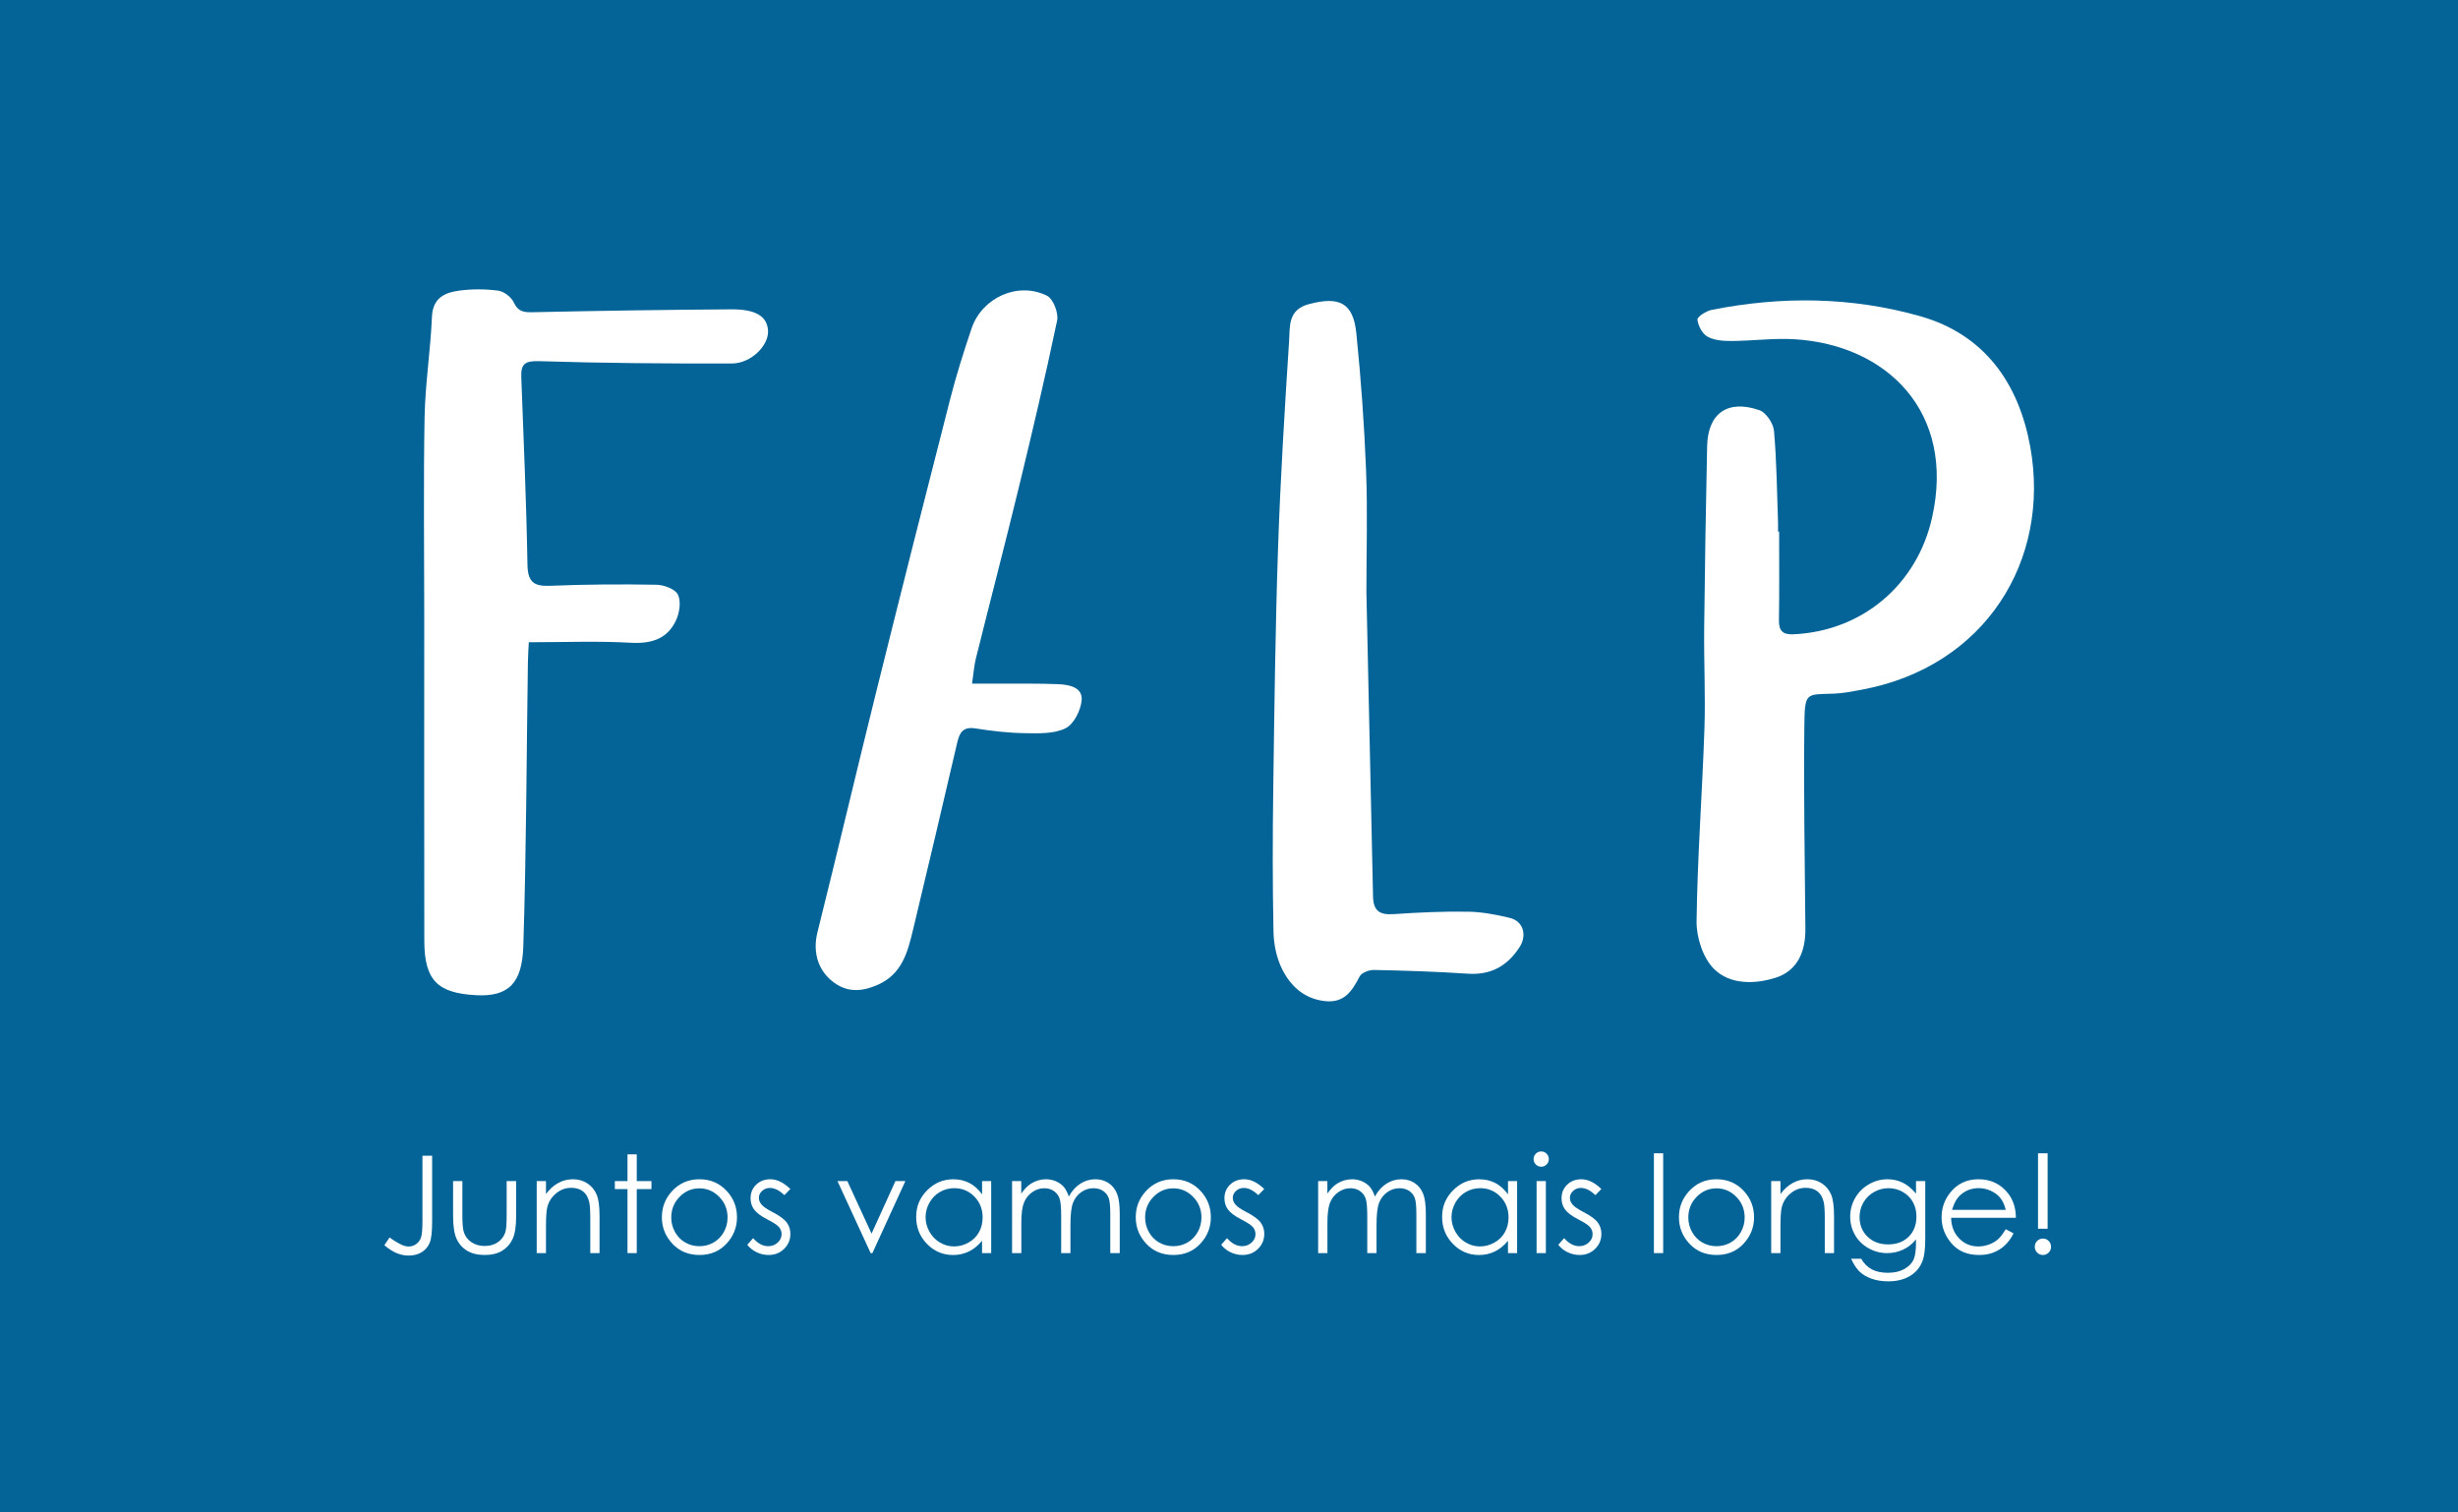
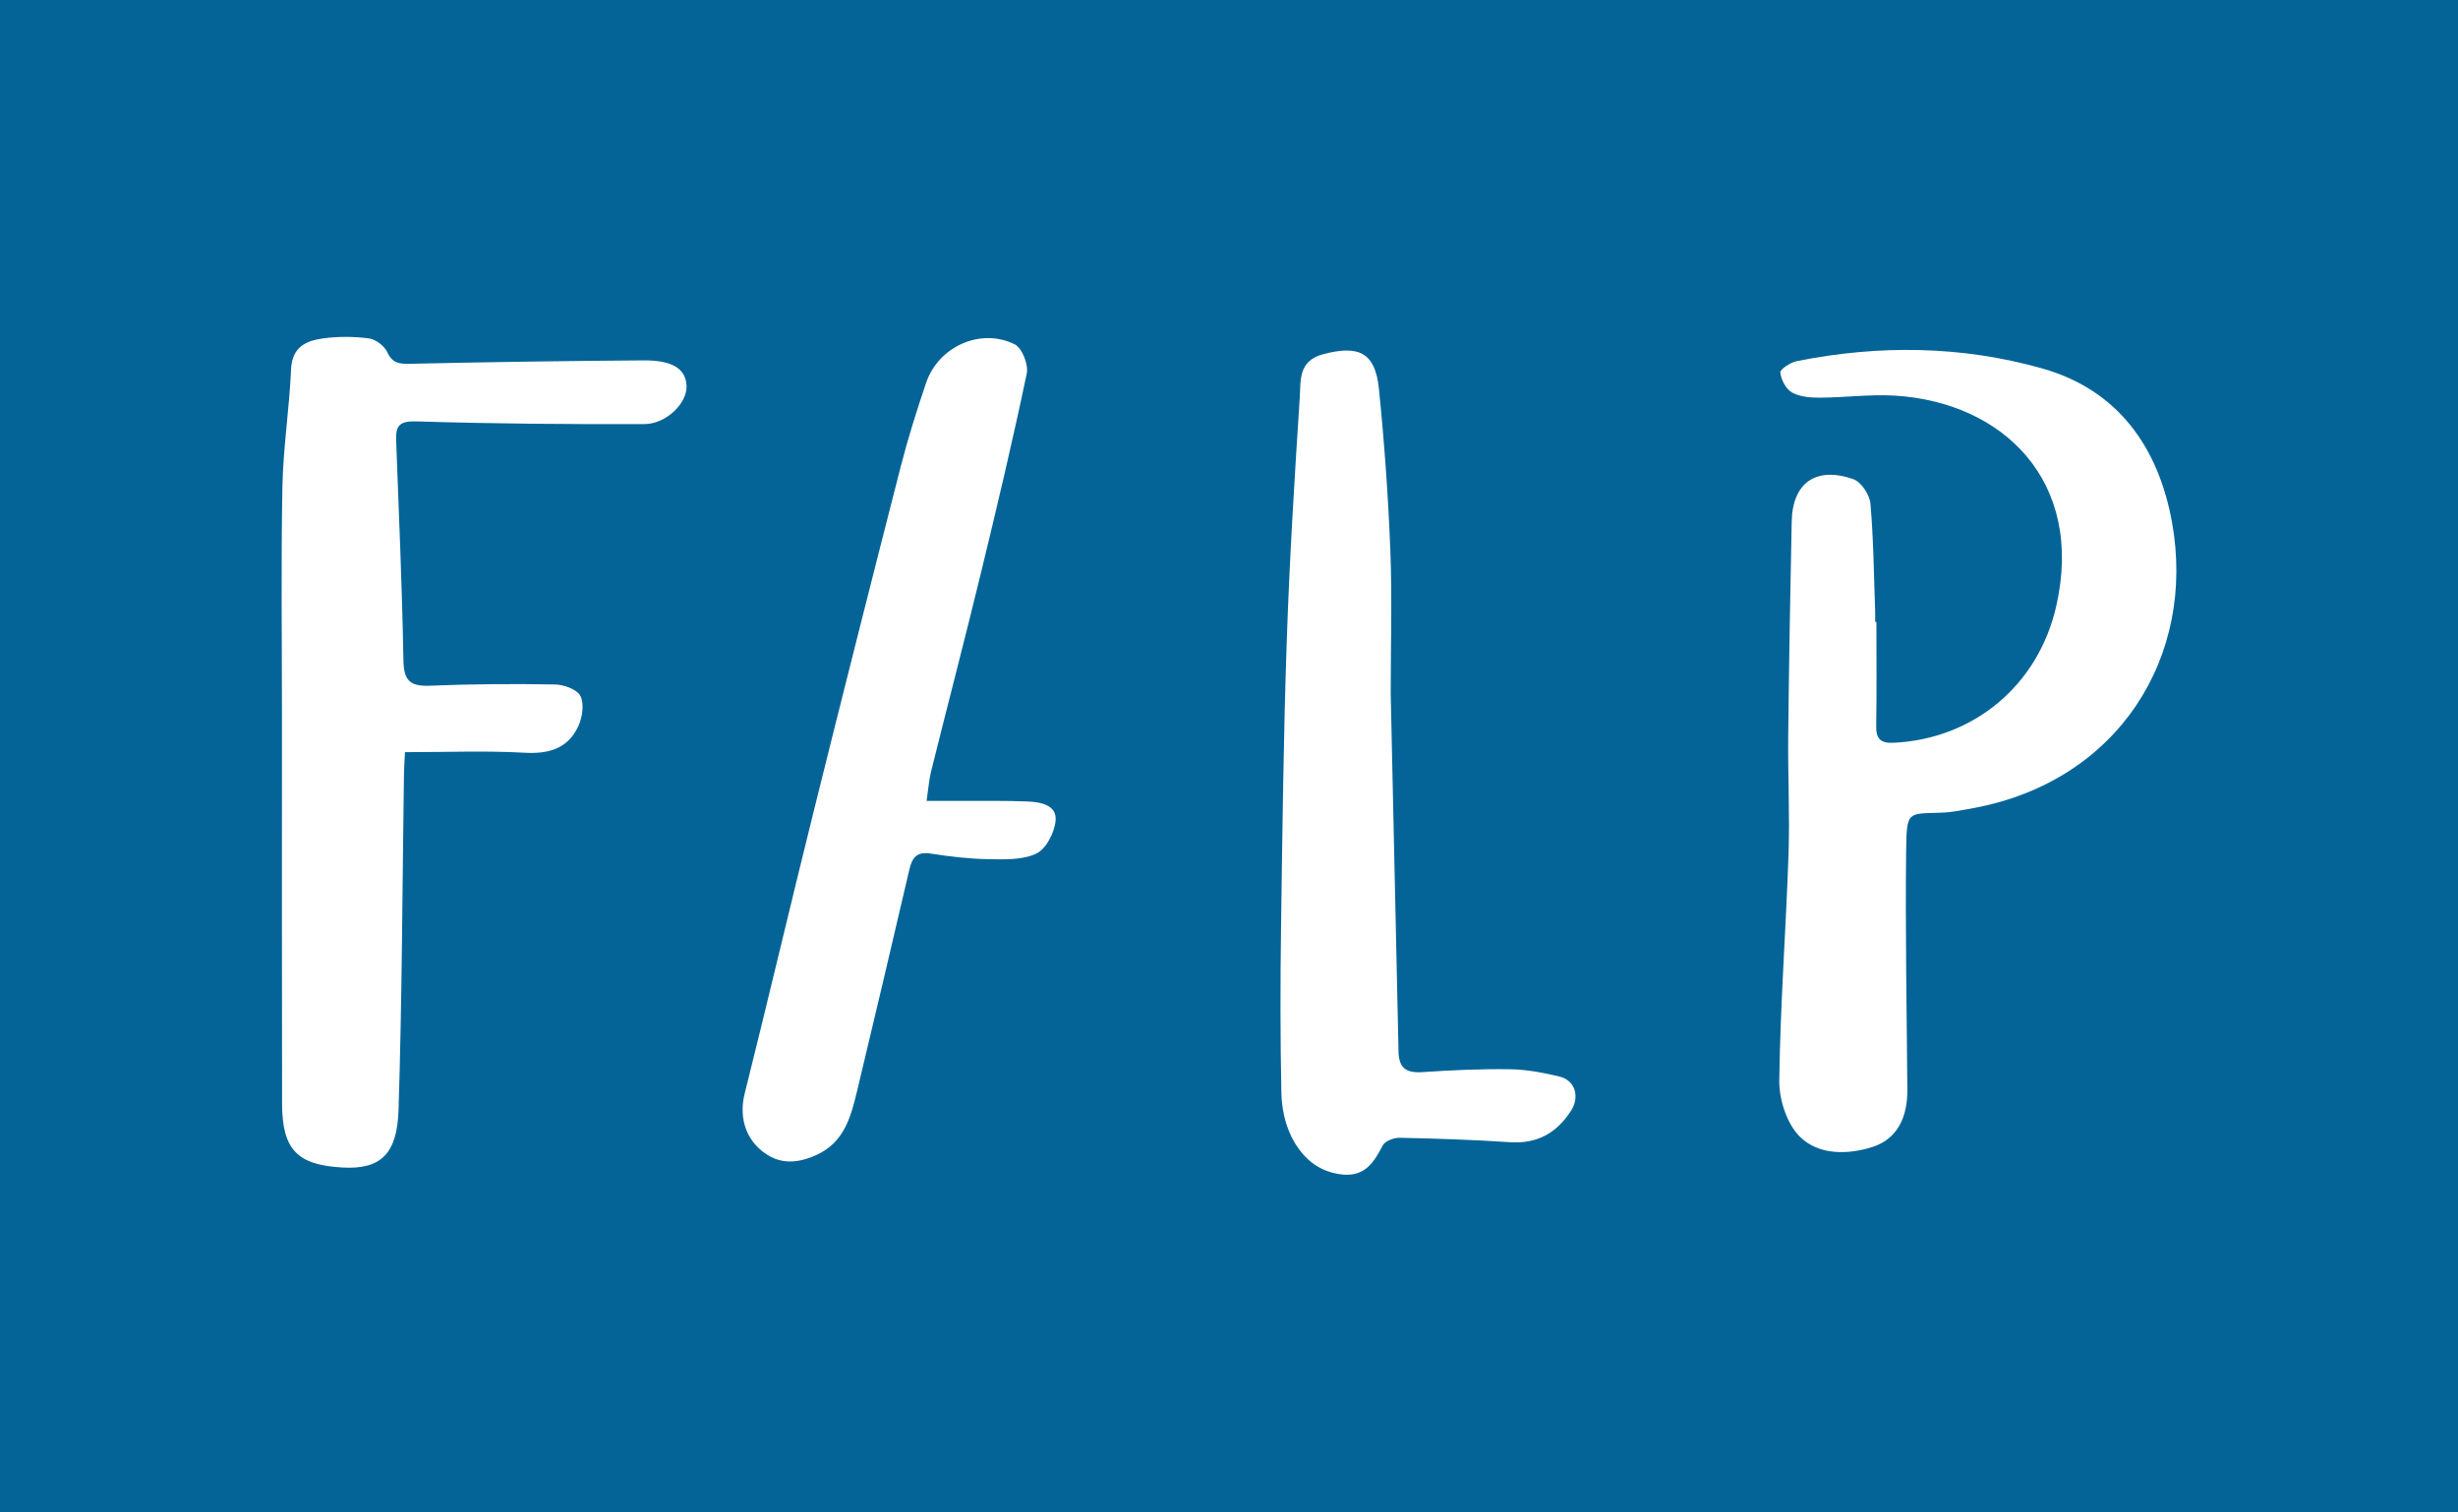
<svg xmlns="http://www.w3.org/2000/svg" id="Camada_1" data-name="Camada 1" viewBox="0 0 973.61 598.82">
  <rect x="-40.71" y="-37.88" width="1048.24" height="677.41" style="fill: #046497;" />
  <g>
-     <path d="M704.71,210.6c0,11.68.12,23.36-.07,35.04-.07,4.27,1.48,5.82,5.75,5.63,26.99-1.23,48.78-19.31,54.85-46.01,9.58-42.15-18.02-68.69-54.41-70.87-8.3-.5-16.68.65-25.03.69-3.19.01-6.79-.24-9.46-1.72-2.05-1.14-3.72-4.3-3.98-6.73-.12-1.12,3.4-3.42,5.54-3.85,27.72-5.54,55.52-5.21,82.65,2.47,25.67,7.26,39.13,26.81,43.64,51.79,8.13,44.98-17.88,87.09-66.72,96.17-3.67.68-7.37,1.44-11.08,1.57-11.18.39-11.53-.75-11.69,12.88-.31,26.79.2,53.59.41,80.38.07,8.87-3.09,16.47-11.71,19.25-8.29,2.67-18.19,2.82-24.47-3.44-4.37-4.35-7-12.47-6.92-18.87.32-25.39,2.25-50.75,3.11-76.14.45-13.29-.24-26.62-.1-39.93.25-24.06.67-48.11,1.17-72.17.27-12.99,8.12-18.62,20.7-14.25,2.65.92,5.53,5.24,5.79,8.22,1.07,12.08,1.16,24.24,1.6,36.38.04,1.17,0,2.33,0,3.5.14,0,.27,0,.41,0Z" style="fill: #fff;" />
-     <path d="M209.46,254.41c-.09,2.02-.31,4.99-.36,7.96-.55,37.51-.62,75.04-1.82,112.54-.47,14.67-5.93,20.06-18.86,19.32-14.89-.86-20.31-5.65-20.35-21.47-.09-43.23-.03-86.46-.03-129.7,0-25.94-.34-51.88.14-77.81.25-13.25,2.35-26.47,2.91-39.73.32-7.52,5.06-9.61,10.82-10.39,5.06-.68,10.34-.66,15.4.01,2.29.3,5.19,2.51,6.17,4.62,1.74,3.77,4.02,4,7.67,3.92,26.17-.57,52.35-.97,78.54-1.14,9.88-.06,14.28,2.9,14.53,8.58.25,5.78-6.75,12.85-14.3,12.87-25.5.07-51.01-.12-76.49-.92-5.68-.18-7.14,1.3-6.95,6.33.91,24.7,2.03,49.4,2.44,74.11.12,6.87,2.28,8.82,8.92,8.55,14.03-.57,28.09-.67,42.12-.42,3.01.05,7.5,1.69,8.57,3.92,1.31,2.72.63,7.24-.78,10.23-3.48,7.38-9.8,9.29-17.98,8.83-13-.74-26.06-.2-40.3-.2Z" style="fill: #fff;" />
-     <path d="M543.84,354.36c-.03,6.27,2.24,8.17,8.25,7.76,9.78-.67,19.6-1.11,29.4-.96,5.53.08,11.14,1.16,16.55,2.46,5.37,1.29,6.88,6.89,3.88,11.54-4.87,7.52-11.37,11.18-20.58,10.56-12.34-.84-24.72-1.22-37.09-1.48-1.94-.04-4.93,1.08-5.69,2.56-2.96,5.71-6.01,10.57-13.61,9.79-8.32-.85-13.75-5.94-17.14-12.75-2.19-4.41-3.28-9.77-3.38-14.74-.38-18.68-.36-37.37-.1-56.04.44-31.95.82-63.91,1.9-95.84.93-27.45,2.62-54.88,4.39-82.3.36-5.56-.56-12.23,7.85-14.45,11.99-3.17,17.54-.61,18.78,11.6,1.83,18.06,3.14,36.21,3.85,54.35.63,16.07.13,32.19.13,48.28" style="fill: #fff;" />
-     <path d="M385.03,270.82c4.42,0,8.08-.02,11.73,0,7.46.04,14.93-.1,22.38.21,4.27.18,9.7,1.18,9.31,6.3-.31,4-3.11,9.57-6.41,11.18-4.63,2.27-10.76,2.01-16.23,1.93-6.51-.1-13.04-.88-19.48-1.89-4.67-.73-6.19,1.44-7.12,5.39-5.77,24.76-11.58,49.5-17.52,74.22-2.12,8.83-4.29,17.64-13.95,21.93-6.55,2.91-12.56,3.17-18.28-1.54-5.87-4.84-7.47-12.05-5.67-19.23,7.92-31.67,15.38-63.44,23.25-95.12,9.61-38.69,19.38-77.34,29.28-115.96,2.43-9.48,5.38-18.85,8.52-28.13,4.14-12.23,18.34-18.67,29.85-12.97,2.47,1.22,4.66,6.83,4.04,9.81-4.68,22.33-9.93,44.55-15.32,66.73-5.45,22.43-11.29,44.76-16.86,67.16-.72,2.89-.92,5.9-1.52,9.99Z" style="fill: #fff;" />
-   </g>
-   <g id="Juntos_vamos_mais_longe_" data-name="Juntos vamos mais longe!">
-     <g style="isolation: isolate;">
-       <path d="M167.31,457.84h3.86v26.04c0,4-.31,6.79-.93,8.35s-1.66,2.81-3.11,3.75-3.21,1.4-5.27,1.4c-1.56,0-3.09-.3-4.6-.9-1.51-.6-3.19-1.67-5.02-3.19l2.05-3.07c2.01,1.42,3.69,2.41,5.02,2.99.88.38,1.73.58,2.58.58,1.1,0,2.11-.33,3.01-1,.9-.66,1.53-1.55,1.89-2.65.36-1.1.54-3.23.54-6.4v-25.91Z" style="fill: #fff;" />
-       <path d="M179.47,467.89h3.67v13.32c0,3.25.18,5.49.53,6.71.52,1.75,1.53,3.13,3.01,4.14,1.48,1.01,3.24,1.52,5.29,1.52s3.79-.49,5.21-1.48c1.43-.99,2.41-2.29,2.96-3.89.37-1.1.55-3.43.55-7v-13.32h3.75v14c0,3.93-.46,6.9-1.38,8.89-.92,1.99-2.3,3.55-4.14,4.68-1.84,1.13-4.16,1.69-6.94,1.69s-5.1-.56-6.96-1.69-3.25-2.7-4.17-4.72c-.92-2.02-1.38-5.06-1.38-9.11v-13.74Z" style="fill: #fff;" />
-       <path d="M212.59,467.89h3.67v5.11c1.47-1.96,3.09-3.42,4.88-4.39s3.72-1.46,5.82-1.46,4.03.54,5.68,1.63c1.65,1.08,2.87,2.54,3.66,4.38s1.18,4.69,1.18,8.58v14.68h-3.67v-13.61c0-3.29-.14-5.48-.41-6.58-.43-1.89-1.24-3.31-2.45-4.26-1.21-.95-2.78-1.43-4.72-1.43-2.22,0-4.21.73-5.97,2.2-1.76,1.47-2.92,3.29-3.48,5.45-.35,1.42-.52,4-.52,7.76v10.46h-3.67v-28.53Z" style="fill: #fff;" />
-       <path d="M248.55,457.29h3.67v10.59h5.82v3.17h-5.82v25.36h-3.67v-25.36h-5.01v-3.17h5.01v-10.59Z" style="fill: #fff;" />
-       <path d="M277.05,467.15c4.4,0,8.04,1.59,10.93,4.77,2.63,2.9,3.94,6.34,3.94,10.31s-1.39,7.47-4.16,10.45-6.34,4.47-10.7,4.47-7.96-1.49-10.73-4.47c-2.78-2.98-4.16-6.46-4.16-10.45s1.31-7.38,3.94-10.28c2.89-3.2,6.54-4.8,10.95-4.8ZM277.04,470.75c-3.05,0-5.68,1.13-7.87,3.38-2.19,2.26-3.29,4.98-3.29,8.18,0,2.06.5,3.99,1.5,5.77,1,1.78,2.35,3.16,4.05,4.13,1.7.97,3.57,1.46,5.6,1.46s3.9-.49,5.61-1.46c1.7-.97,3.05-2.35,4.05-4.13s1.5-3.71,1.5-5.77c0-3.2-1.1-5.93-3.3-8.18-2.2-2.25-4.82-3.38-7.85-3.38Z" style="fill: #fff;" />
-       <path d="M313.05,471.01l-2.36,2.44c-1.96-1.91-3.88-2.86-5.76-2.86-1.19,0-2.21.39-3.06,1.18-.85.79-1.28,1.7-1.28,2.75,0,.93.35,1.81,1.05,2.65.7.86,2.17,1.86,4.42,3.02,2.73,1.42,4.59,2.78,5.57,4.09.96,1.33,1.44,2.82,1.44,4.48,0,2.34-.82,4.33-2.47,5.95-1.65,1.63-3.7,2.44-6.17,2.44-1.65,0-3.22-.36-4.71-1.08-1.5-.72-2.74-1.7-3.72-2.96l2.31-2.62c1.88,2.12,3.86,3.17,5.97,3.17,1.47,0,2.72-.47,3.76-1.42,1.03-.94,1.55-2.05,1.55-3.33,0-1.05-.34-1.98-1.02-2.81-.68-.8-2.23-1.82-4.62-3.04-2.58-1.33-4.33-2.64-5.26-3.93s-1.39-2.77-1.39-4.43c0-2.17.74-3.97,2.22-5.4,1.48-1.43,3.35-2.15,5.61-2.15,2.63,0,5.27,1.29,7.93,3.86Z" style="fill: #fff;" />
-       <path d="M331.73,467.89h3.91l9.58,20.8,9.46-20.8h3.93l-13.06,28.53h-.68l-13.14-28.53Z" style="fill: #fff;" />
-       <path d="M392.61,467.89v28.53h-3.62v-4.9c-1.54,1.87-3.27,3.28-5.18,4.22-1.91.94-4.01,1.42-6.28,1.42-4.04,0-7.49-1.46-10.34-4.39-2.86-2.93-4.29-6.49-4.29-10.69s1.44-7.62,4.33-10.54c2.88-2.92,6.35-4.38,10.41-4.38,2.34,0,4.46.5,6.36,1.49,1.9,1,3.56,2.49,5,4.48v-5.24h3.62ZM377.94,470.69c-2.04,0-3.93.5-5.66,1.51-1.73,1-3.1,2.41-4.13,4.23-1.02,1.82-1.53,3.74-1.53,5.76s.52,3.93,1.55,5.76c1.03,1.83,2.41,3.26,4.15,4.28,1.74,1.02,3.6,1.53,5.59,1.53s3.91-.51,5.71-1.52c1.8-1.01,3.18-2.38,4.15-4.11.97-1.73,1.45-3.68,1.45-5.84,0-3.3-1.09-6.06-3.26-8.28-2.17-2.22-4.85-3.33-8.03-3.33Z" style="fill: #fff;" />
-       <path d="M400.85,467.89h3.67v4.93c1.28-1.82,2.59-3.15,3.94-3.99,1.86-1.12,3.81-1.68,5.86-1.68,1.38,0,2.69.27,3.94.81,1.24.54,2.26,1.26,3.05,2.16.79.9,1.47,2.19,2.05,3.87,1.22-2.24,2.75-3.94,4.58-5.1,1.83-1.16,3.8-1.74,5.91-1.74,1.97,0,3.71.5,5.22,1.49s2.63,2.39,3.36,4.17c.73,1.78,1.1,4.46,1.1,8.02v15.58h-3.75v-15.58c0-3.06-.22-5.16-.65-6.31-.43-1.14-1.18-2.07-2.23-2.77s-2.31-1.05-3.78-1.05c-1.78,0-3.4.52-4.87,1.57-1.47,1.05-2.55,2.45-3.23,4.2-.68,1.75-1.02,4.67-1.02,8.76v11.17h-3.67v-14.61c0-3.44-.21-5.78-.64-7.01-.43-1.23-1.18-2.22-2.24-2.96-1.07-.74-2.33-1.11-3.8-1.11-1.7,0-3.28.51-4.76,1.53-1.48,1.02-2.57,2.4-3.28,4.13s-1.06,4.38-1.06,7.95v12.09h-3.67v-28.53Z" style="fill: #fff;" />
-       <path d="M464.75,467.15c4.4,0,8.04,1.59,10.93,4.77,2.63,2.9,3.94,6.34,3.94,10.31s-1.39,7.47-4.16,10.45-6.34,4.47-10.7,4.47-7.96-1.49-10.73-4.47c-2.78-2.98-4.16-6.46-4.16-10.45s1.31-7.38,3.94-10.28c2.89-3.2,6.54-4.8,10.95-4.8ZM464.74,470.75c-3.05,0-5.68,1.13-7.87,3.38-2.19,2.26-3.29,4.98-3.29,8.18,0,2.06.5,3.99,1.5,5.77s2.35,3.16,4.05,4.13c1.7.97,3.57,1.46,5.61,1.46s3.9-.49,5.61-1.46c1.7-.97,3.05-2.35,4.05-4.13,1-1.78,1.5-3.71,1.5-5.77,0-3.2-1.1-5.93-3.3-8.18-2.2-2.25-4.82-3.38-7.85-3.38Z" style="fill: #fff;" />
-       <path d="M500.76,471.01l-2.36,2.44c-1.96-1.91-3.88-2.86-5.76-2.86-1.19,0-2.21.39-3.06,1.18-.85.79-1.28,1.7-1.28,2.75,0,.93.35,1.81,1.05,2.65.7.86,2.17,1.86,4.42,3.02,2.73,1.42,4.59,2.78,5.57,4.09.96,1.33,1.44,2.82,1.44,4.48,0,2.34-.82,4.33-2.47,5.95-1.65,1.63-3.7,2.44-6.17,2.44-1.65,0-3.22-.36-4.71-1.08-1.5-.72-2.74-1.7-3.72-2.96l2.31-2.62c1.88,2.12,3.86,3.17,5.97,3.17,1.47,0,2.72-.47,3.76-1.42s1.55-2.05,1.55-3.33c0-1.05-.34-1.98-1.03-2.81-.68-.8-2.23-1.82-4.62-3.04-2.58-1.33-4.33-2.64-5.26-3.93s-1.39-2.77-1.39-4.43c0-2.17.74-3.97,2.22-5.4,1.48-1.43,3.35-2.15,5.61-2.15,2.63,0,5.27,1.29,7.93,3.86Z" style="fill: #fff;" />
-       <path d="M522.1,467.89h3.67v4.93c1.28-1.82,2.59-3.15,3.94-3.99,1.86-1.12,3.81-1.68,5.85-1.68,1.38,0,2.69.27,3.94.81,1.24.54,2.26,1.26,3.05,2.16.79.9,1.47,2.19,2.05,3.87,1.22-2.24,2.75-3.94,4.58-5.1,1.83-1.16,3.8-1.74,5.91-1.74,1.97,0,3.71.5,5.22,1.49s2.63,2.39,3.36,4.17,1.1,4.46,1.1,8.02v15.58h-3.75v-15.58c0-3.06-.22-5.16-.65-6.31-.44-1.14-1.18-2.07-2.23-2.77s-2.31-1.05-3.78-1.05c-1.78,0-3.4.52-4.87,1.57-1.47,1.05-2.55,2.45-3.23,4.2-.68,1.75-1.02,4.67-1.02,8.76v11.17h-3.67v-14.61c0-3.44-.21-5.78-.64-7.01-.43-1.23-1.18-2.22-2.24-2.96s-2.33-1.11-3.8-1.11c-1.7,0-3.28.51-4.76,1.53-1.48,1.02-2.57,2.4-3.28,4.13-.71,1.73-1.06,4.38-1.06,7.95v12.09h-3.67v-28.53Z" style="fill: #fff;" />
-       <path d="M600.93,467.89v28.53h-3.62v-4.9c-1.54,1.87-3.26,3.28-5.18,4.22-1.91.94-4.01,1.42-6.28,1.42-4.04,0-7.49-1.46-10.34-4.39-2.86-2.93-4.29-6.49-4.29-10.69s1.44-7.62,4.33-10.54c2.88-2.92,6.35-4.38,10.41-4.38,2.34,0,4.46.5,6.36,1.49,1.9,1,3.56,2.49,5,4.48v-5.24h3.62ZM586.26,470.69c-2.04,0-3.93.5-5.66,1.51-1.73,1-3.1,2.41-4.13,4.23s-1.53,3.74-1.53,5.76.51,3.93,1.54,5.76c1.03,1.83,2.41,3.26,4.15,4.28,1.74,1.02,3.6,1.53,5.59,1.53s3.91-.51,5.71-1.52,3.18-2.38,4.15-4.11c.97-1.73,1.45-3.68,1.45-5.84,0-3.3-1.09-6.06-3.26-8.28-2.17-2.22-4.85-3.33-8.03-3.33Z" style="fill: #fff;" />
-       <path d="M610.46,456.14c.84,0,1.55.3,2.14.89.59.6.89,1.31.89,2.15s-.3,1.53-.89,2.12c-.59.6-1.31.89-2.14.89s-1.52-.3-2.12-.89c-.59-.59-.89-1.3-.89-2.12s.3-1.56.89-2.15c.59-.59,1.3-.89,2.12-.89ZM608.64,467.89h3.67v28.53h-3.67v-28.53Z" style="fill: #fff;" />
-       <path d="M634.29,471.01l-2.36,2.44c-1.96-1.91-3.88-2.86-5.76-2.86-1.19,0-2.21.39-3.06,1.18-.85.79-1.28,1.7-1.28,2.75,0,.93.35,1.81,1.05,2.65.7.86,2.17,1.86,4.42,3.02,2.73,1.42,4.59,2.78,5.57,4.09.96,1.33,1.44,2.82,1.44,4.48,0,2.34-.82,4.33-2.47,5.95-1.65,1.63-3.7,2.44-6.17,2.44-1.65,0-3.22-.36-4.71-1.08-1.5-.72-2.74-1.7-3.72-2.96l2.31-2.62c1.88,2.12,3.86,3.17,5.97,3.17,1.47,0,2.72-.47,3.76-1.42s1.55-2.05,1.55-3.33c0-1.05-.34-1.98-1.03-2.81-.68-.8-2.23-1.82-4.62-3.04-2.58-1.33-4.33-2.64-5.26-3.93s-1.39-2.77-1.39-4.43c0-2.17.74-3.97,2.22-5.4,1.48-1.43,3.35-2.15,5.61-2.15,2.63,0,5.27,1.29,7.93,3.86Z" style="fill: #fff;" />
-       <path d="M655.11,456.87h3.67v39.54h-3.67v-39.54Z" style="fill: #fff;" />
-       <path d="M679.91,467.15c4.4,0,8.04,1.59,10.93,4.77,2.63,2.9,3.94,6.34,3.94,10.31s-1.39,7.47-4.16,10.45c-2.78,2.98-6.34,4.47-10.7,4.47s-7.96-1.49-10.73-4.47c-2.78-2.98-4.16-6.46-4.16-10.45s1.31-7.38,3.94-10.28c2.89-3.2,6.54-4.8,10.95-4.8ZM679.9,470.75c-3.05,0-5.68,1.13-7.87,3.38-2.19,2.26-3.29,4.98-3.29,8.18,0,2.06.5,3.99,1.5,5.77s2.35,3.16,4.05,4.13c1.7.97,3.57,1.46,5.61,1.46s3.9-.49,5.61-1.46c1.7-.97,3.05-2.35,4.05-4.13,1-1.78,1.5-3.71,1.5-5.77,0-3.2-1.1-5.93-3.3-8.18-2.2-2.25-4.82-3.38-7.85-3.38Z" style="fill: #fff;" />
-       <path d="M701.57,467.89h3.67v5.11c1.47-1.96,3.09-3.42,4.88-4.39,1.78-.97,3.72-1.46,5.82-1.46s4.03.54,5.68,1.63c1.65,1.08,2.87,2.54,3.66,4.38.79,1.84,1.18,4.69,1.18,8.58v14.68h-3.67v-13.61c0-3.29-.14-5.48-.41-6.58-.43-1.89-1.24-3.31-2.45-4.26-1.21-.95-2.78-1.43-4.72-1.43-2.22,0-4.21.73-5.97,2.2-1.76,1.47-2.92,3.29-3.48,5.45-.35,1.42-.52,4-.52,7.76v10.46h-3.67v-28.53Z" style="fill: #fff;" />
-       <path d="M758.92,467.89h3.67v22.74c0,4-.35,6.93-1.05,8.78-.96,2.62-2.63,4.64-5.01,6.06-2.38,1.42-5.24,2.12-8.58,2.12-2.45,0-4.65-.35-6.59-1.04-1.95-.69-3.54-1.62-4.76-2.79-1.22-1.17-2.35-2.87-3.38-5.12h3.99c1.09,1.89,2.49,3.29,4.2,4.2,1.72.91,3.84,1.36,6.38,1.36s4.62-.47,6.34-1.4c1.72-.93,2.95-2.1,3.69-3.52.74-1.41,1.1-3.69,1.1-6.83v-1.47c-1.38,1.75-3.07,3.09-5.07,4.03-1.99.94-4.11,1.4-6.35,1.4-2.63,0-5.09-.65-7.4-1.95-2.31-1.3-4.09-3.06-5.35-5.26-1.26-2.2-1.89-4.62-1.89-7.26s.66-5.1,1.97-7.38c1.31-2.28,3.13-4.09,5.45-5.42,2.32-1.33,4.76-1.99,7.34-1.99,2.13,0,4.13.44,5.97,1.32s3.63,2.34,5.34,4.37v-4.96ZM748.09,470.69c-2.08,0-4.01.5-5.8,1.51s-3.18,2.39-4.2,4.17-1.52,3.69-1.52,5.76c0,3.13,1.05,5.72,3.15,7.76,2.1,2.05,4.82,3.07,8.16,3.07s6.09-1.01,8.14-3.04c2.05-2.03,3.08-4.69,3.08-8,0-2.15-.47-4.07-1.42-5.76-.94-1.69-2.28-3.02-4.01-4s-3.59-1.47-5.59-1.47Z" style="fill: #fff;" />
-       <path d="M794.48,486.95l3.09,1.63c-1.01,1.99-2.19,3.6-3.52,4.82-1.33,1.22-2.83,2.15-4.49,2.79-1.66.64-3.54.96-5.64.96-4.65,0-8.29-1.53-10.92-4.58-2.63-3.05-3.94-6.5-3.94-10.34,0-3.62,1.11-6.84,3.33-9.68,2.82-3.6,6.59-5.4,11.31-5.4s8.75,1.84,11.65,5.53c2.06,2.6,3.11,5.86,3.15,9.75h-25.67c.07,3.31,1.13,6.03,3.18,8.15s4.58,3.18,7.59,3.18c1.45,0,2.87-.25,4.24-.76,1.37-.5,2.54-1.18,3.5-2.01s2-2.19,3.12-4.05ZM794.48,479.27c-.49-1.96-1.2-3.52-2.14-4.69-.94-1.17-2.17-2.11-3.72-2.83-1.54-.72-3.16-1.08-4.86-1.08-2.8,0-5.21.9-7.22,2.7-1.47,1.31-2.58,3.28-3.33,5.9h21.27Z" style="fill: #fff;" />
-       <path d="M809.19,490.65c.89,0,1.65.31,2.28.94.63.63.94,1.4.94,2.31s-.31,1.66-.94,2.29c-.63.64-1.39.96-2.28.96s-1.65-.32-2.28-.96c-.63-.64-.94-1.4-.94-2.29s.31-1.68.94-2.31,1.39-.94,2.28-.94ZM811.06,456.87v29.89h-3.8v-29.89h3.8Z" style="fill: #fff;" />
-     </g>
+     <path d="M743.24,246.39c0,13.75.15,27.49-.08,41.24-.08,5.02,1.74,6.85,6.77,6.62,31.76-1.45,57.41-22.72,64.55-54.14,11.28-49.6-21.2-80.83-64.03-83.39-9.76-.58-19.63.76-29.46.81-3.76.02-7.99-.28-11.13-2.02-2.42-1.34-4.38-5.06-4.68-7.92-.14-1.31,4-4.02,6.52-4.53,32.62-6.52,65.33-6.13,97.27,2.91,30.21,8.55,46.05,31.54,51.36,60.94,9.56,52.93-21.04,102.49-78.51,113.18-4.31.8-8.67,1.7-13.04,1.85-13.16.46-13.57-.88-13.76,15.16-.36,31.53.24,63.06.48,94.59.08,10.44-3.63,19.38-13.78,22.65-9.76,3.15-21.41,3.32-28.8-4.05-5.14-5.12-8.24-14.68-8.15-22.2.38-29.88,2.64-59.72,3.66-89.6.53-15.64-.29-31.33-.12-46.99.3-28.31.79-56.62,1.38-84.93.32-15.28,9.56-21.91,24.36-16.78,3.12,1.08,6.51,6.17,6.82,9.67,1.25,14.21,1.36,28.53,1.88,42.81.05,1.37,0,2.75,0,4.12.16,0,.32,0,.48,0Z" style="fill: #fff;" />
+     <path d="M160.42,297.95c-.11,2.37-.37,5.87-.42,9.37-.64,44.15-.73,88.31-2.14,132.44-.55,17.26-6.98,23.61-22.19,22.74-17.52-1.01-23.91-6.65-23.94-25.27-.1-50.88-.04-101.75-.04-152.63,0-30.53-.4-61.06.17-91.57.29-15.6,2.76-31.15,3.43-46.75.38-8.85,5.96-11.31,12.73-12.23,5.95-.8,12.17-.78,18.12.01,2.69.36,6.11,2.96,7.26,5.44,2.05,4.43,4.73,4.7,9.03,4.61,30.8-.68,61.61-1.14,92.42-1.35,11.63-.08,16.81,3.41,17.09,10.1.29,6.8-7.95,15.12-16.83,15.15-30.01.08-60.03-.14-90.02-1.08-6.69-.21-8.4,1.53-8.18,7.44,1.07,29.07,2.38,58.13,2.88,87.21.14,8.08,2.68,10.38,10.49,10.06,16.51-.68,33.05-.79,49.57-.49,3.54.06,8.82,1.99,10.08,4.61,1.54,3.2.74,8.52-.92,12.04-4.1,8.69-11.54,10.93-21.15,10.39-15.29-.87-30.67-.23-47.43-.23Z" style="fill: #fff;" />
+     <path d="M553.93,415.57c-.04,7.38,2.64,9.62,9.71,9.13,11.51-.78,23.07-1.3,34.59-1.13,6.51.1,13.11,1.37,19.47,2.89,6.32,1.52,8.1,8.11,4.56,13.58-5.73,8.85-13.39,13.16-24.21,12.43-14.52-.98-29.09-1.44-43.64-1.75-2.28-.05-5.8,1.27-6.7,3.02-3.48,6.72-7.08,12.44-16.01,11.53-9.79-1-16.18-6.99-20.17-15.01-2.58-5.19-3.86-11.5-3.98-17.34-.45-21.98-.43-43.97-.12-65.95.52-37.6.97-75.21,2.24-112.79,1.09-32.31,3.08-64.59,5.17-96.85.42-6.54-.66-14.39,9.24-17.01,14.11-3.73,20.64-.72,22.1,13.65,2.16,21.26,3.69,42.61,4.53,63.96.74,18.91.15,37.88.15,56.82" style="fill: #fff;" />
+     <path d="M367.04,317.26c5.21,0,9.51-.02,13.8,0,8.78.04,17.57-.12,26.34.25,5.02.21,11.41,1.39,10.95,7.42-.36,4.71-3.66,11.26-7.54,13.15-5.45,2.67-12.66,2.36-19.1,2.27-7.66-.12-15.35-1.04-22.92-2.22-5.5-.86-7.29,1.69-8.38,6.35-6.79,29.13-13.63,58.25-20.61,87.34-2.5,10.4-5.05,20.76-16.42,25.81-7.71,3.42-14.78,3.74-21.51-1.81-6.91-5.69-8.79-14.19-6.68-22.63,9.32-37.26,18.1-74.66,27.37-111.94,11.31-45.53,22.81-91.02,34.45-136.47,2.86-11.16,6.33-22.18,10.03-33.1,4.87-14.4,21.59-21.98,35.13-15.27,2.9,1.44,5.48,8.04,4.75,11.54-5.5,26.28-11.69,52.43-18.03,78.53-6.41,26.39-13.28,52.68-19.85,79.04-.85,3.4-1.08,6.95-1.79,11.75Z" style="fill: #fff;" />
  </g>
</svg>
